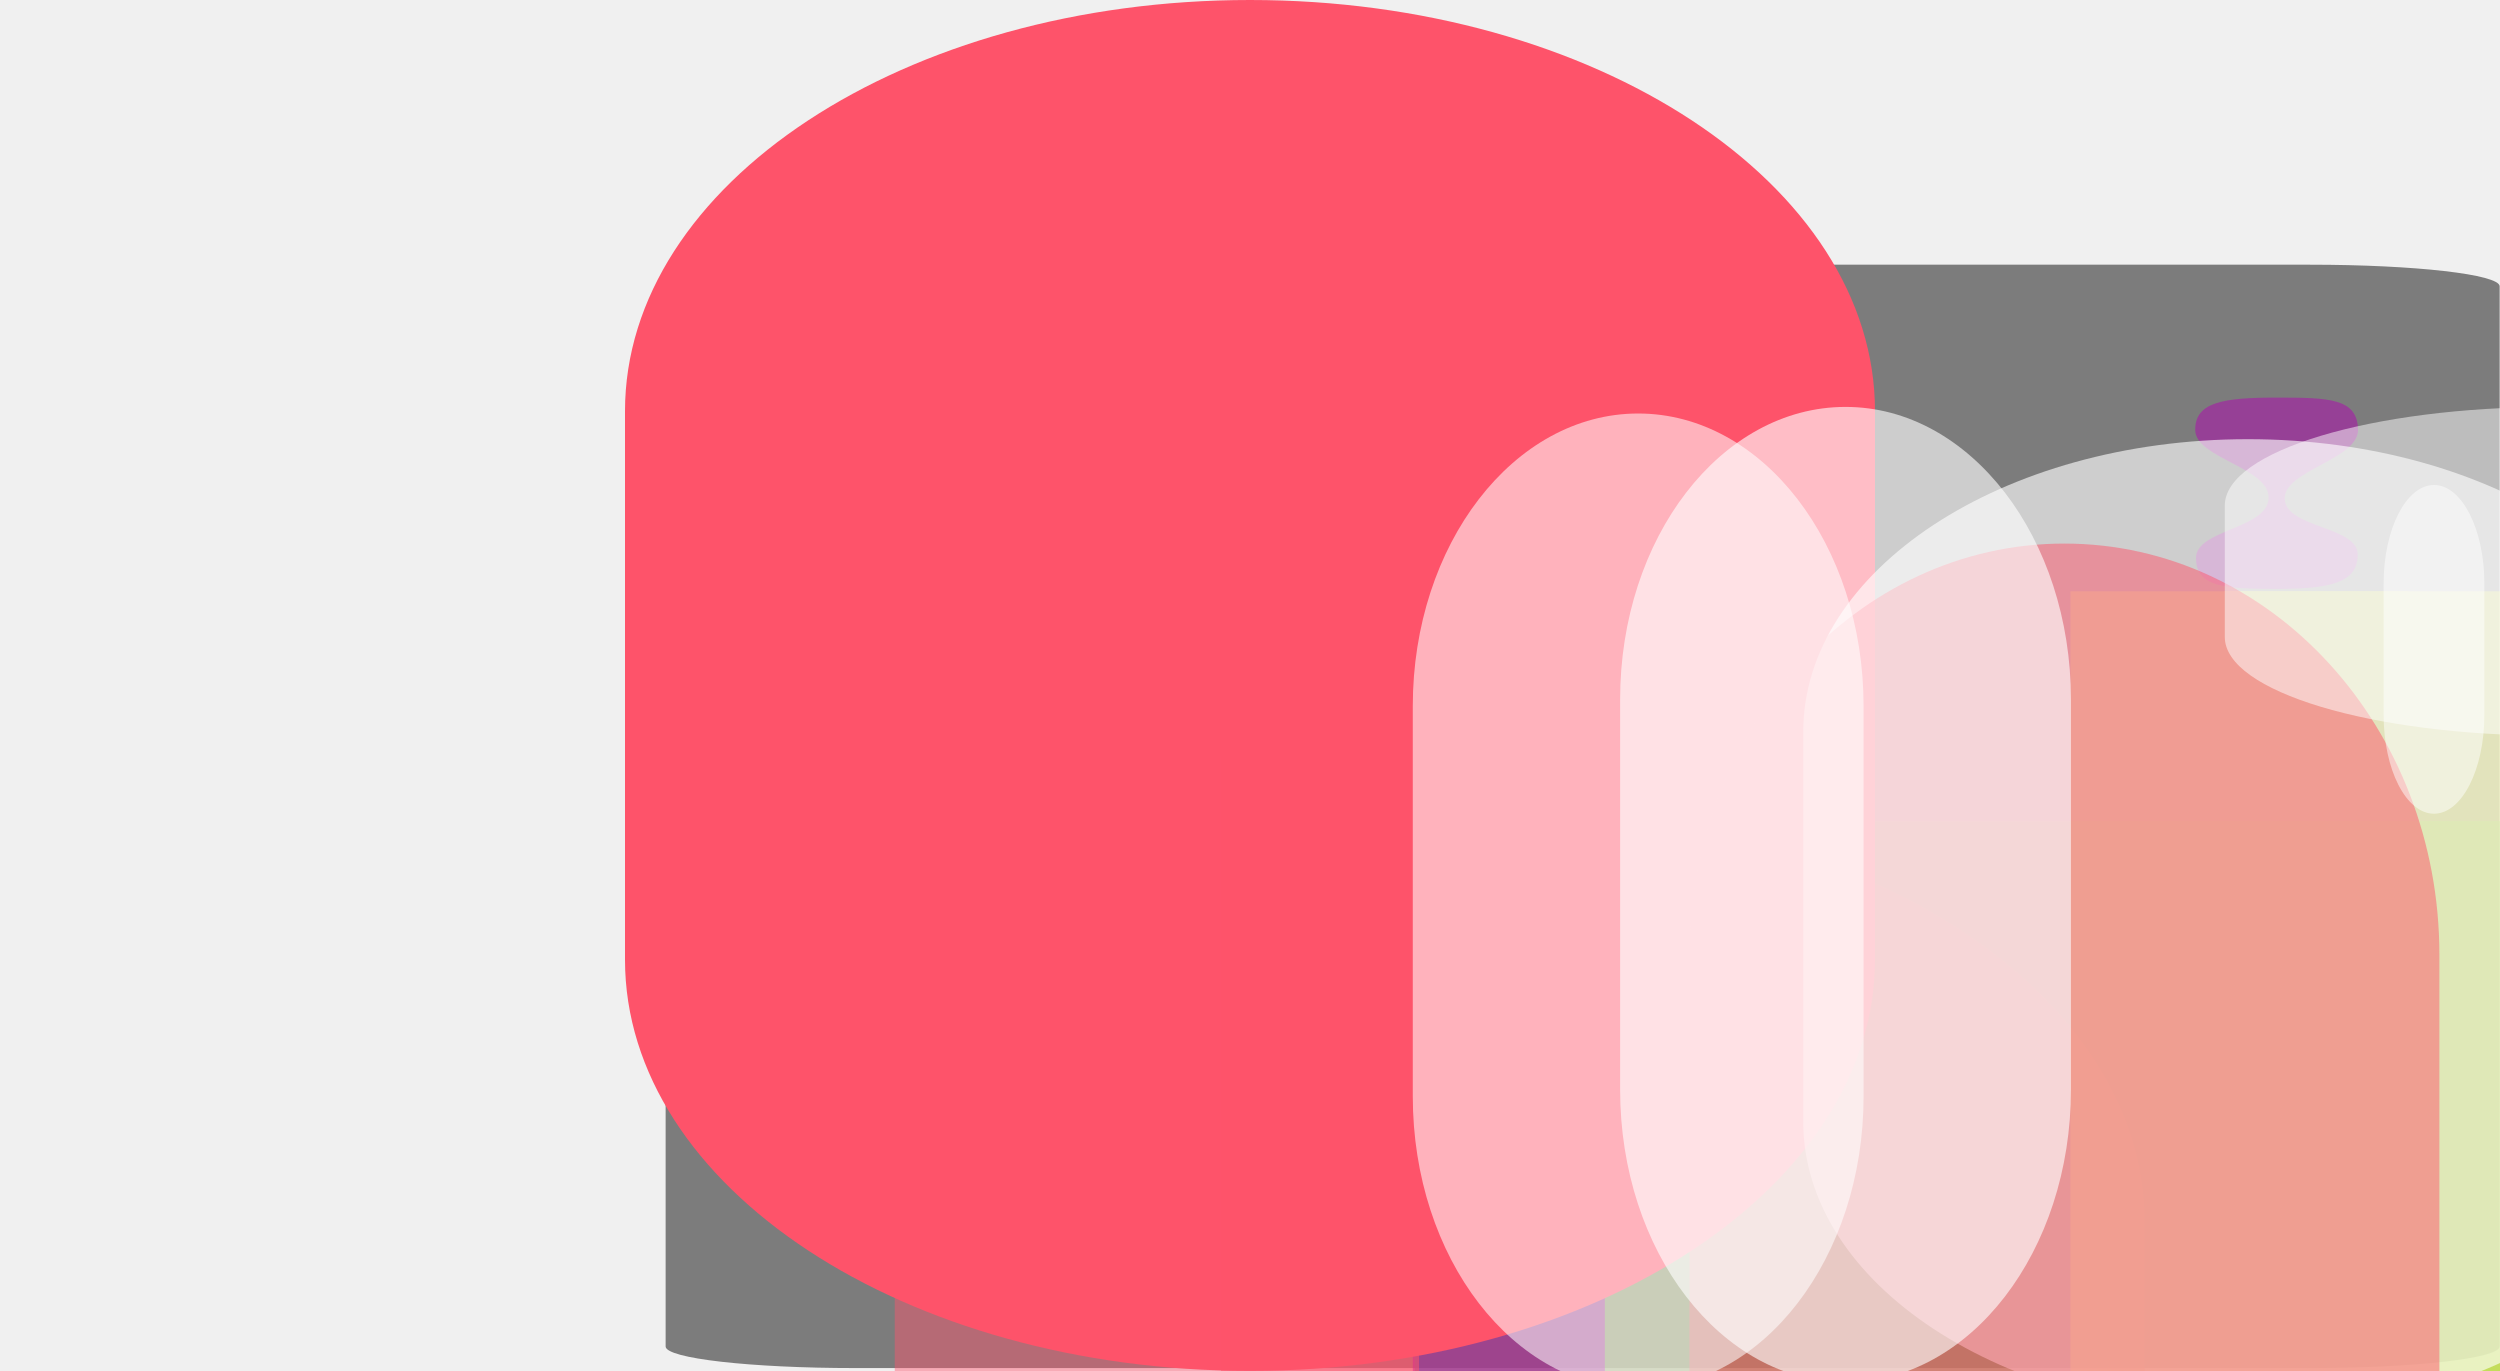
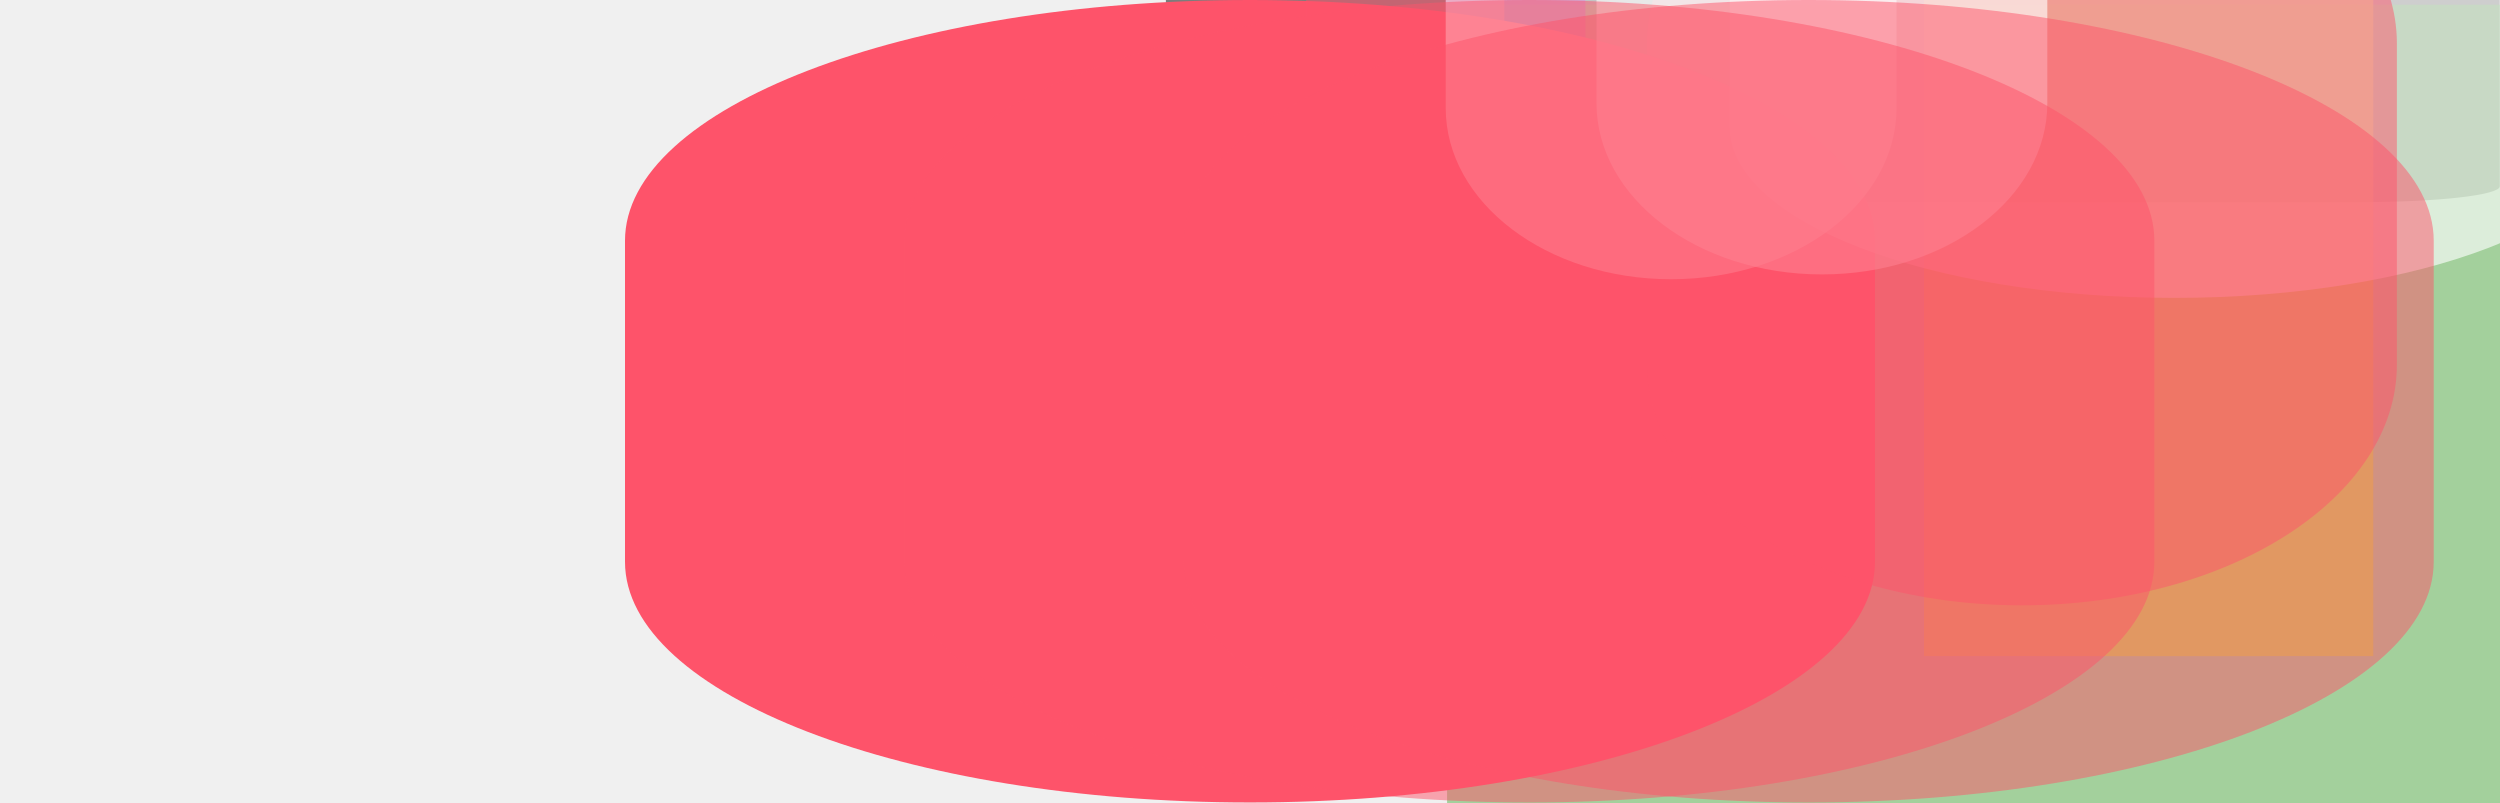
<svg xmlns="http://www.w3.org/2000/svg" xmlns:xlink="http://www.w3.org/1999/xlink" version="1.1" width="100%" height="100%" id="svg6">
  <defs id="defs10" />
  <g id="g4">
-     <rect style="opacity:0.481;fill:#000000;fill-opacity:1;stroke-width:2.216" id="rect864" width="1432.391" height="861.75" x="519.865" y="206.734" rx="148.078" ry="16.881" />
-     <rect x="698.809" y="632.983" width="50%" height="100%" rx="30%" ry="30%" style="opacity:0.44;fill:#fe536a;fill-opacity:1" id="rect827-7" />
-     <rect x="1104.884" y="641.325" width="56%" height="102%" style="fill:#62b455;fill-opacity:0.538" id="rect2-2" />
+     <rect style="opacity:0.481;fill:#000000;fill-opacity:1;stroke-width:2.216" id="rect864" width="1432.391" height="861.75" x="1252.02" y="-644.718" rx="148.078" ry="16.881" />
+     <rect x="1554.002" y="5.075" width="56%" height="102%" style="fill:#62b455;fill-opacity:0.538" id="rect2-2" />
    <g id="g1112">
-       <rect x="22%" y="-110%" width="56%" height="100%" style="fill:#62b455;fill-opacity:1;stroke:#62b455;stroke-opacity:1" id="rect2-7" />
+       <rect x="22%" y="110%" width="56%" height="100%" style="fill:#62b455;fill-opacity:1;stroke:#62b455;stroke-opacity:1" id="rect2-7" />
    </g>
-     <g id="g1232" style="opacity:0.516" transform="translate(1553.65,461.8108)">
+     <g id="g1232" style="opacity:0.516" transform="translate(2002.767,-174.4391)">
      <rect x="63.367" y="0" width="13.505%" height="102%" style="fill:#e2ea1f;fill-opacity:1;stroke-width:0.491" id="rect2-7-1" />
      <rect x="183.248" y="0" width="13.505%" height="102%" style="fill:#e2ea1f;fill-opacity:1;stroke-width:0.491" id="rect2-7-1-8" />
    </g>
-     <rect x="1103.405" y="322.957" width="149.998" height="100%" rx="30%" ry="30%" style="opacity:0.535;fill:#b300b3;fill-opacity:1" id="rect827" />
-     <path id="rect827-5-3" style="fill:#b300b3" d="m 1032.892,294.707 c 41.55,0 62.908,0.571 63.888,24.532 0.98,23.961 -58.428,32.188 -57.309,54.793 1.119,22.605 56.949,21.078 57.017,43.219 0.068,22.141 -21.462,26.872 -63.011,26.872 -41.55,0 -63.011,-1.541 -63.303,-23.948 -0.292,-22.406 55.591,-22.714 56.725,-46.727 1.134,-24.013 -56.922,-31.263 -57.309,-53.214 -0.387,-21.951 21.754,-25.526 63.303,-25.526 z" />
-     <path id="rect827-5-3-4" style="opacity:0.481;fill:#b300b3" d="m 1777.809,310.518 c 41.55,0 62.908,0.571 63.888,24.532 0.98,23.961 -58.428,32.188 -57.309,54.793 1.119,22.605 56.949,21.078 57.017,43.219 0.068,22.141 -21.462,26.872 -63.011,26.872 -41.55,0 -63.011,-1.541 -63.303,-23.948 -0.292,-22.406 55.59,-22.714 56.724,-46.727 1.134,-24.013 -56.922,-31.263 -57.309,-53.214 -0.387,-21.951 21.754,-25.526 63.303,-25.526 z" />
-     <rect x="25%" y="0" width="50%" height="100%" rx="30%" ry="30%" style="fill:#fe536a;fill-opacity:1" id="rect827-3" />
-     <rect x="1408.388" y="343.011" width="35.575%" height="71.15%" rx="21.345%" ry="21.345%" style="opacity:0.623;fill:#ffffff;fill-opacity:1;stroke-width:0.712" id="rect827-9" />
+     <rect x="1552.523" y="-313.293" width="149.998" height="100%" rx="30%" ry="30%" style="opacity:0.535;fill:#b300b3;fill-opacity:1" id="rect827" />
+     <path id="rect827-5-3" style="fill:#b300b3" d="m 1482.01,-341.543 c 41.55,0 62.908,0.571 63.888,24.532 0.98,23.961 -58.428,32.188 -57.309,54.793 1.119,22.605 56.949,21.078 57.017,43.219 0.068,22.141 -21.462,26.872 -63.011,26.872 -41.55,0 -63.011,-1.541 -63.303,-23.948 -0.292,-22.406 55.59,-22.714 56.724,-46.727 1.134,-24.013 -56.922,-31.263 -57.309,-53.214 -0.388,-21.951 21.754,-25.526 63.303,-25.526 z" />
+     <path id="rect827-5-3-4" style="opacity:0.481;fill:#b300b3" d="m 2226.927,-325.732 c 41.55,0 62.908,0.571 63.888,24.532 0.98,23.961 -58.428,32.188 -57.309,54.793 1.119,22.605 56.949,21.078 57.017,43.219 0.068,22.141 -21.462,26.872 -63.011,26.872 -41.55,0 -63.011,-1.541 -63.303,-23.948 -0.292,-22.406 55.59,-22.714 56.724,-46.727 1.134,-24.013 -56.922,-31.263 -57.309,-53.214 -0.387,-21.951 21.754,-25.526 63.303,-25.526 z" />
+     <g id="g1075">
+       <rect x="25%" y="0" width="50%" height="100%" rx="30%" ry="30%" style="fill:#fe536a;fill-opacity:1" id="rect827-3" />
+     </g>
+     <rect x="1857.506" y="-293.239" width="35.575%" height="71.15%" rx="21.345%" ry="21.345%" style="opacity:0.623;fill:#ffffff;fill-opacity:1;stroke-width:0.712" id="rect827-9" />
    <g id="g1527">
      <g id="g1232-5">
-         <rect x="20%" y="-220%" width="12%" height="100%" style="fill:#e2ea1f;fill-opacity:1;stroke-width:0.491" id="rect2-7-1-1" />
-         <rect x="68%" y="-220%" width="12%" height="100%" style="fill:#e2ea1f;fill-opacity:1;stroke-width:0.491" id="rect2-7-1-8-3" />
+         <rect x="20%" y="220%" width="12%" height="100%" style="fill:#e2ea1f;fill-opacity:1;stroke-width:0.491" id="rect2-7-1-1" />
      </g>
    </g>
-     <rect x="953.535" y="590.914" width="7.925%" height="102%" style="opacity:0.551;fill:#fe536a;fill-opacity:1;stroke-width:0.704" id="rect2-5" />
-     <rect x="1319.44" y="424.531" width="30%" height="100%" rx="30%" ry="30%" style="opacity:0.494;fill:#fe536a;fill-opacity:1" id="rect846" />
-     <rect x="1103.405" y="322.957" width="18.032%" height="71.15%" rx="10.819%" ry="21.345%" style="opacity:0.554;fill:#ffffff;fill-opacity:1;stroke-width:0.507" id="rect827-9-3" />
-     <rect x="1737.608" y="317.828" width="26.219%" height="23.977%" rx="15.731%" ry="7.193%" style="opacity:0.497;fill:#ffffff;fill-opacity:1;stroke-width:0.355" id="rect827-9-3-0" />
-     <rect x="1861.66" y="378.807" width="78.656" height="23.977%" rx="15.731%" ry="7.193%" style="opacity:0.497;fill:#ffffff;fill-opacity:1;stroke-width:0.355" id="rect827-9-3-0-1" />
-     <rect x="1265.346" y="317.806" width="18.032%" height="71.15%" rx="10.819%" ry="21.345%" style="fill:#ffffff;fill-opacity:0.617;stroke-width:0.507" id="rect827-9-3-3" />
+     <rect x="1402.652" y="-45.336" width="7.925%" height="102%" style="opacity:0.551;fill:#fe536a;fill-opacity:1;stroke-width:0.704" id="rect2-5" />
+     <rect x="1768.558" y="-211.718" width="30%" height="100%" rx="30%" ry="30%" style="opacity:0.494;fill:#fe536a;fill-opacity:1" id="rect846" />
+     <rect x="1552.523" y="-313.293" width="18.032%" height="71.15%" rx="10.819%" ry="21.345%" style="opacity:0.554;fill:#ffffff;fill-opacity:1;stroke-width:0.507" id="rect827-9-3" />
+     <rect x="2186.725" y="-318.422" width="26.219%" height="23.977%" rx="15.731%" ry="7.193%" style="opacity:0.497;fill:#ffffff;fill-opacity:1;stroke-width:0.355" id="rect827-9-3-0" />
+     <rect x="2310.778" y="-257.443" width="78.656" height="23.977%" rx="15.731%" ry="7.193%" style="opacity:0.497;fill:#ffffff;fill-opacity:1;stroke-width:0.355" id="rect827-9-3-0-1" />
+     <rect x="1714.463" y="-318.444" width="18.032%" height="71.15%" rx="10.819%" ry="21.345%" style="fill:#ffffff;fill-opacity:0.617;stroke-width:0.507" id="rect827-9-3-3" />
    <g id="g1117" style="opacity:0.5" transform="translate(300,0)">
      <use x="0" y="0" xlink:href="#g1112" id="use1114" width="100%" height="100%" />
    </g>
    <g id="g1117-1" style="opacity:0.5" transform="translate(600)">
      <use x="0" y="0" xlink:href="#g1112" id="use1114-3" width="100%" height="100%" />
    </g>
    <g id="g1532" transform="translate(300,0)" style="opacity:0.5">
      <use x="0" y="0" xlink:href="#g1527" id="use1529" width="100%" height="100%" />
    </g>
-     <use x="0" y="0" xlink:href="#g1527" id="use1588" transform="translate(600,165)" width="100%" height="100%" />
+     <g id="g1532-5" transform="translate(600,-165)" style="opacity:1">
+       <use x="0" y="0" xlink:href="#g1527" id="use1529-0" width="100%" height="100%" />
+     </g>
+     <g id="g1532-5-6" transform="translate(600,-330)">
+       <use x="0" y="0" xlink:href="#g1527" id="use1529-0-3" width="100%" height="100%" />
+     </g>
+     <g id="g1080" transform="translate(300,0)" style="opacity:0.5">
+       <use x="0" y="0" xlink:href="#g1075" id="use1077" width="100%" height="100%" />
+     </g>
+     <g id="g1103" transform="translate(600,0)" style="opacity:0.5">
+       <use x="0" y="0" xlink:href="#g1075" id="use1100" width="100%" height="100%" />
+     </g>
  </g>
</svg>
